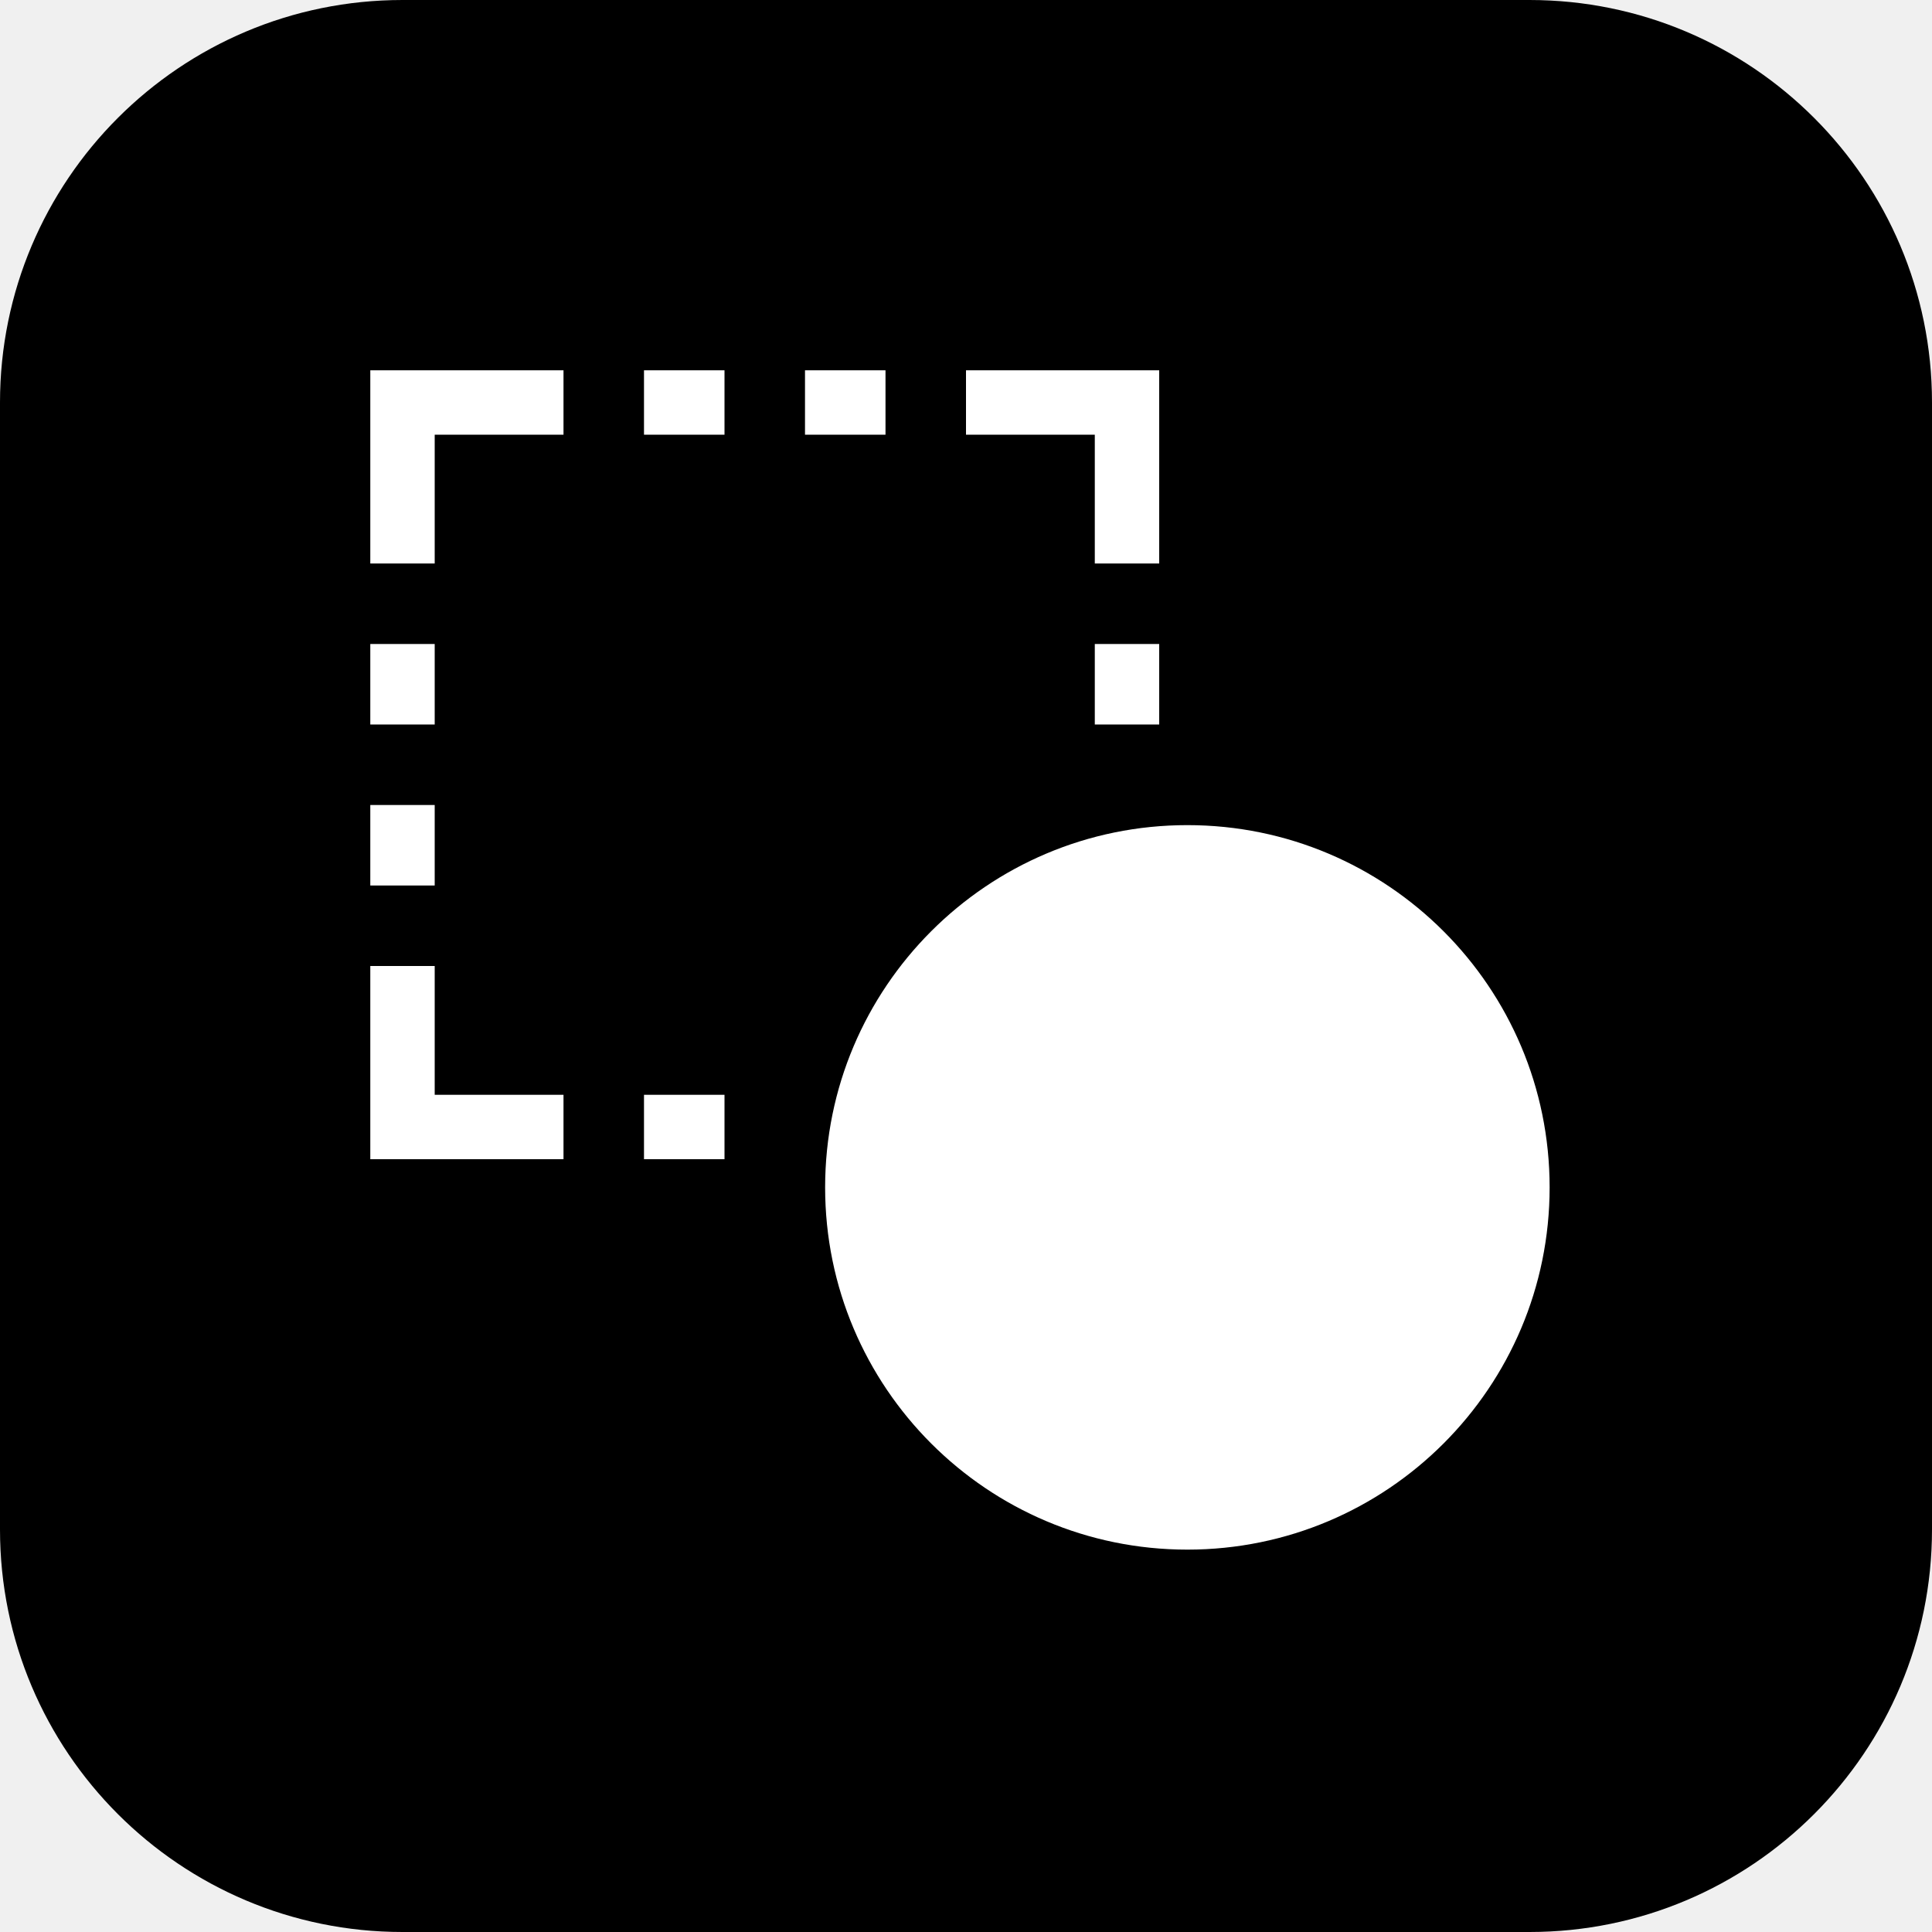
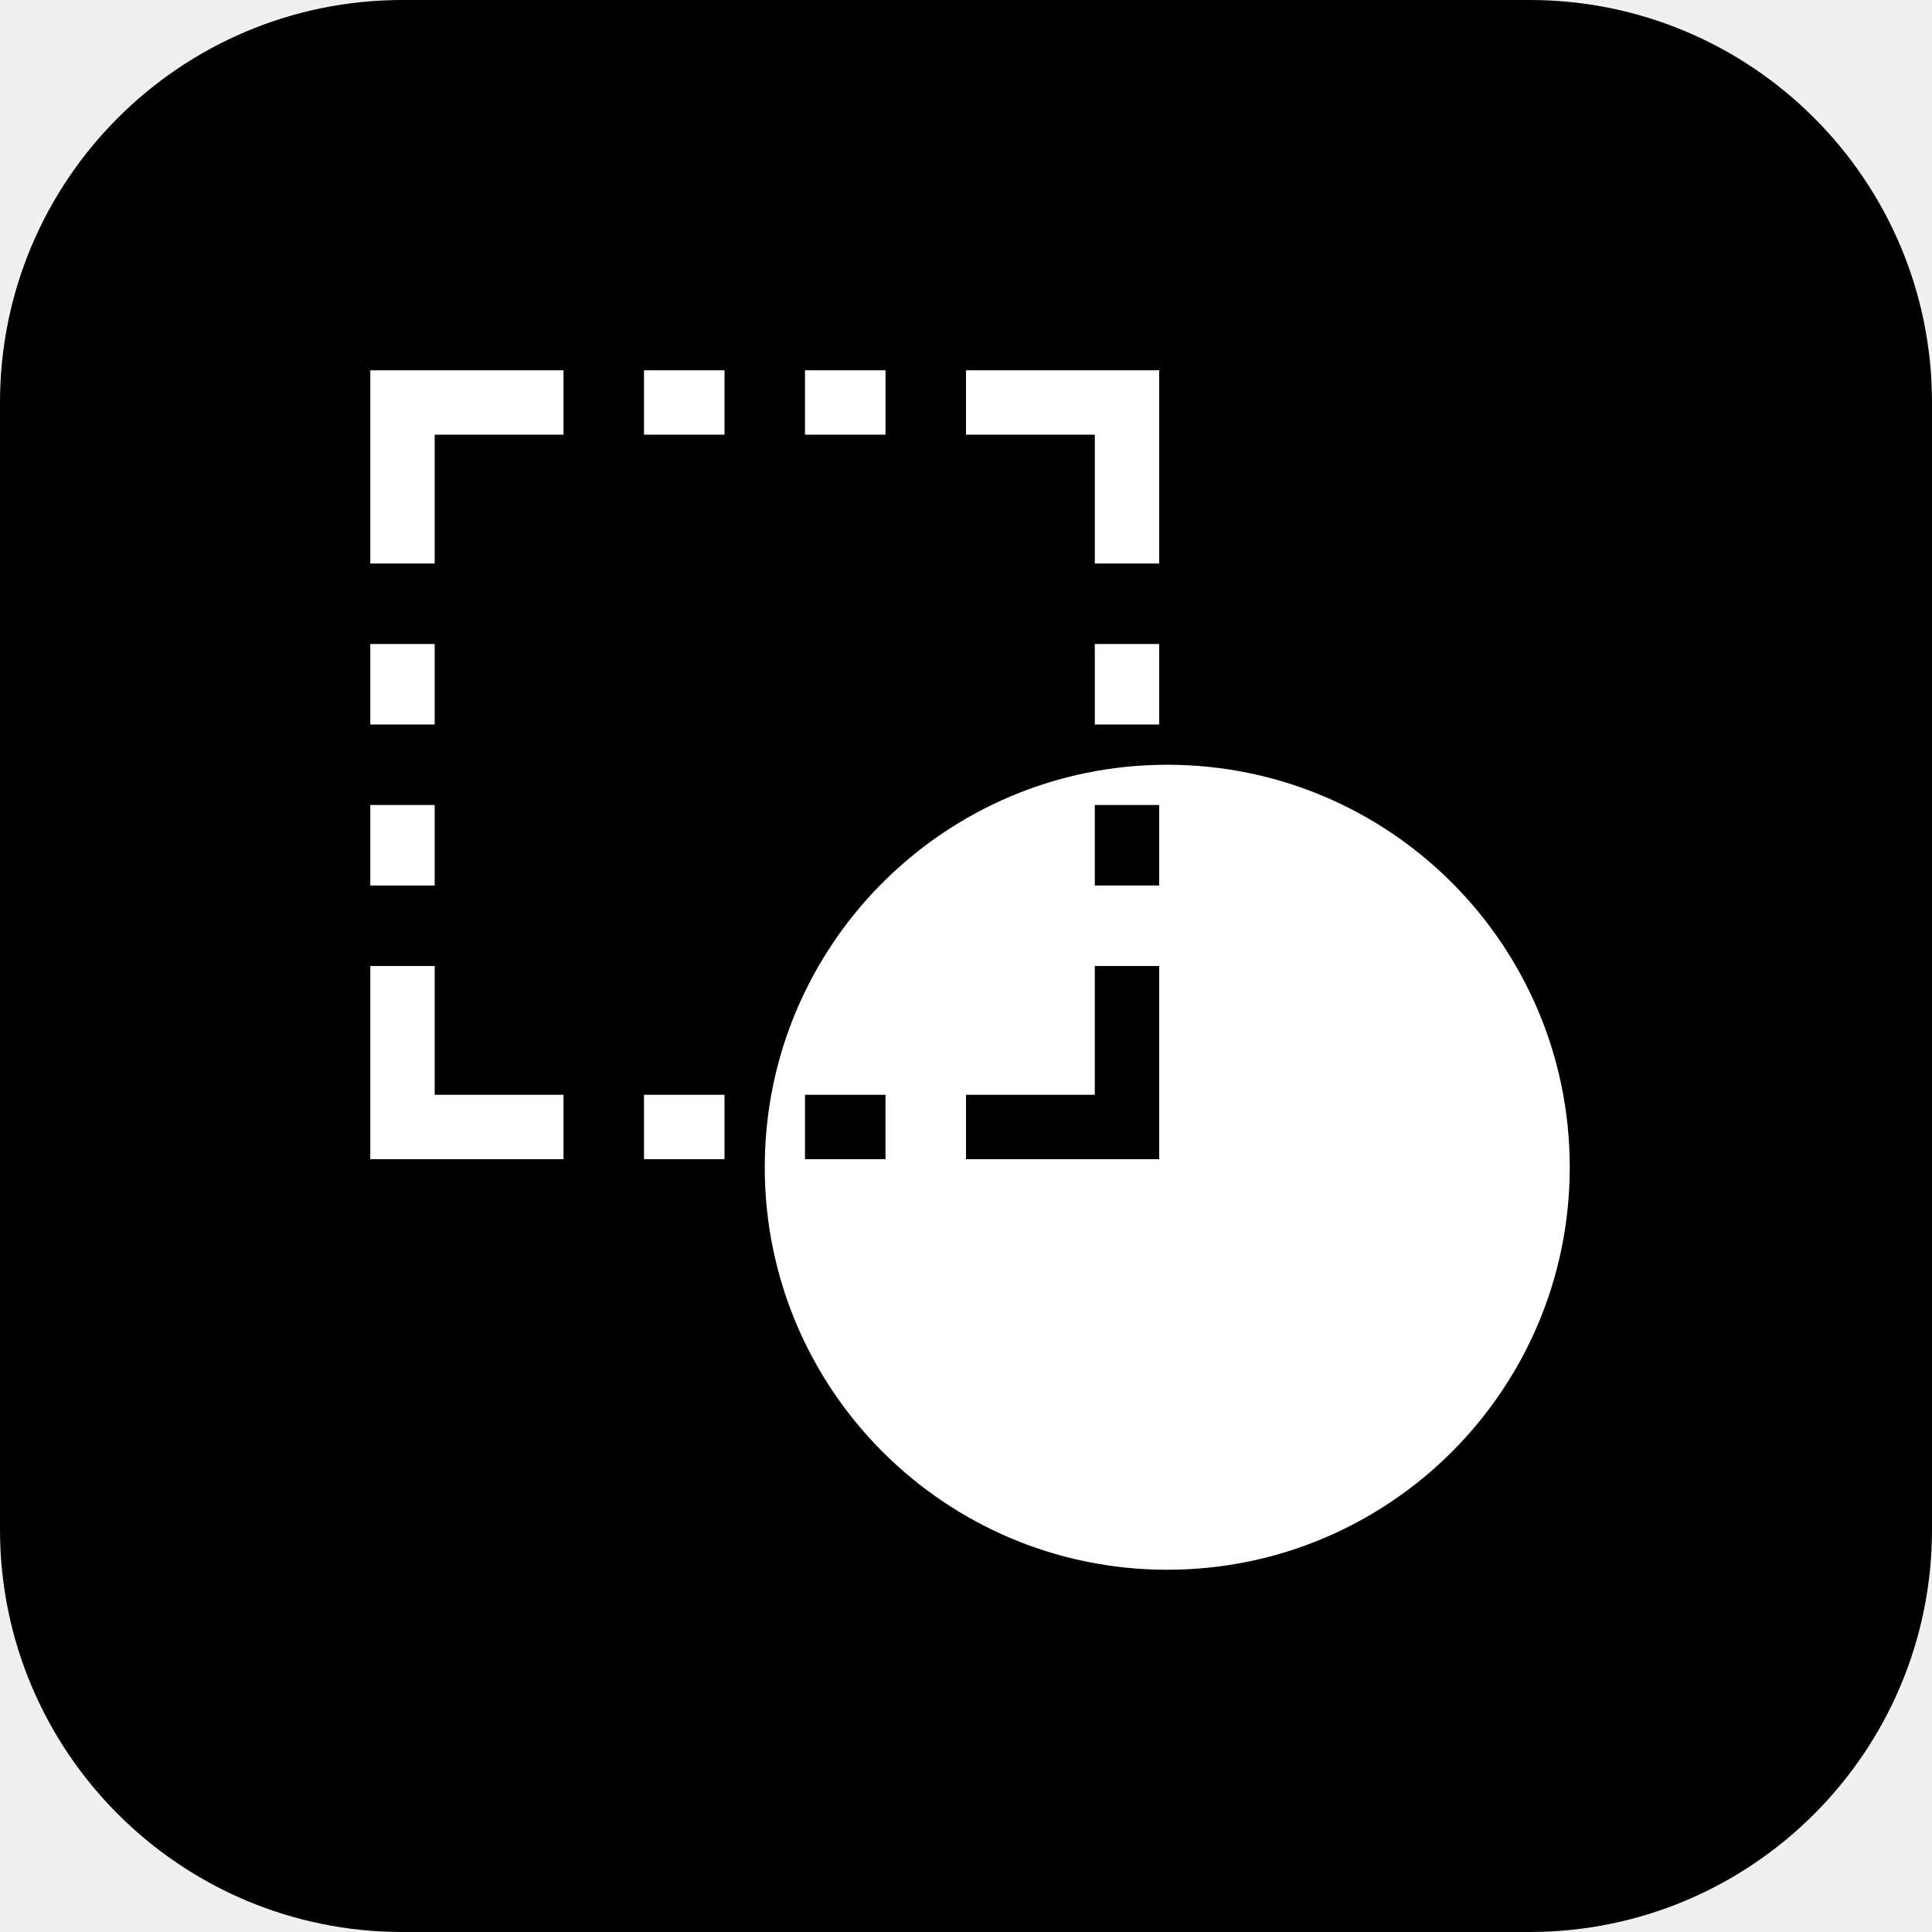
<svg xmlns="http://www.w3.org/2000/svg" viewBox="0 0 48 48">
+   <defs>
+     <path id="s" d="M10 14V10H14M24 10H28V14M28 24V28H24M14 28H10V24M16 10H18M20 10H22M28 16V18M28 20V22M16 28H18M20 28H22M10 16V18M10 20V22" fill="none" stroke-width="1.6" />
+     <clipPath id="c">
+       <circle cx="29" cy="29" r="10" />
+     </clipPath>
+   </defs>
  <rect width="48" height="48" rx="10" fill="#000" />
-   <path d="M10 14V10H14M24 10H28V14M28 24V28H24M14 28H10V24M16 10H18M20 10H22M28 16V18M28 20V22M16 28H18M20 28H22M10 16V18M10 20V22" fill="none" stroke="#fff" stroke-width="1.6" />
-   <circle cx="29.5" cy="29.5" r="10" fill="#fff" stroke="#000" stroke-width="2" />
+   <use href="#s" stroke="#fff" />
+   <circle cx="29" cy="29" r="10" fill="#fff" />
+   <use href="#s" stroke="#000" clip-path="url(#c)" />
</svg>
